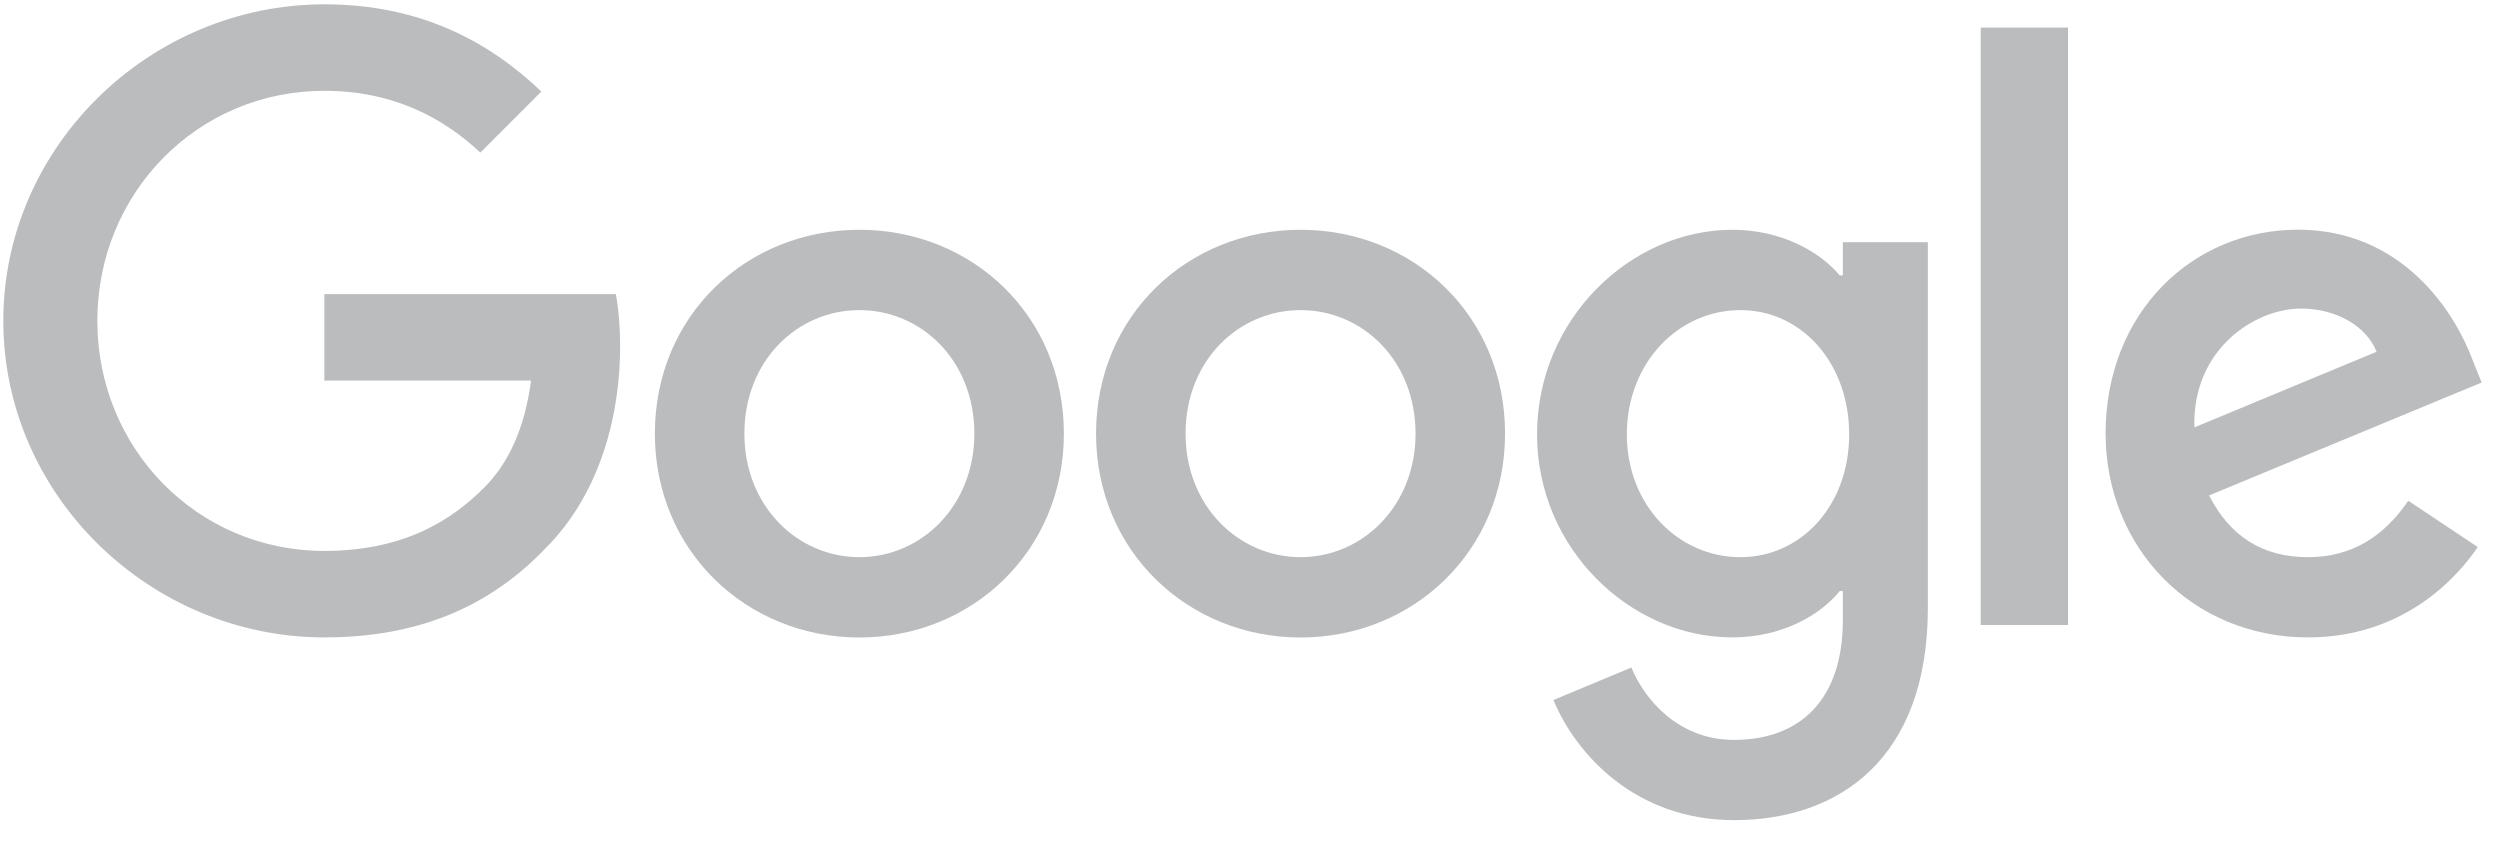
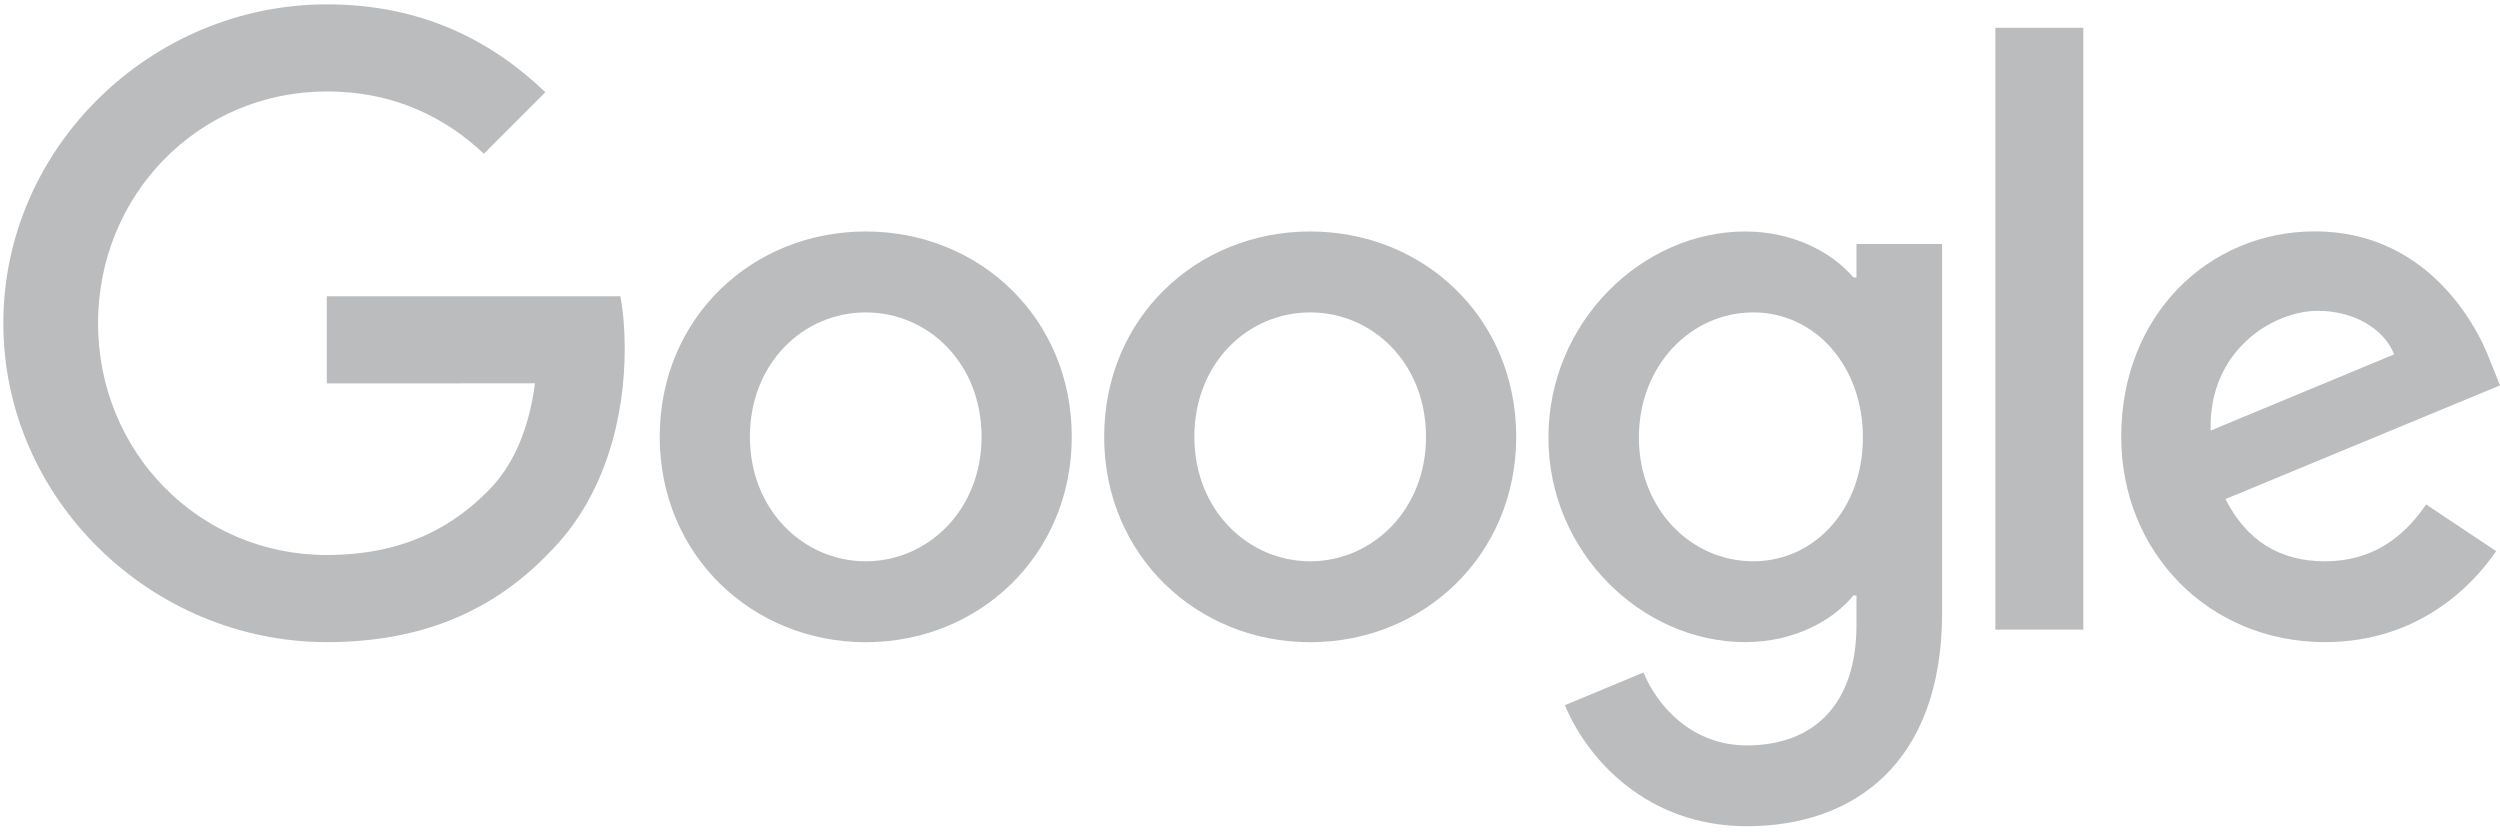
- <svg xmlns="http://www.w3.org/2000/svg" viewBox="0 0 272 92" width="272" height="92">
-   <path fill="#BABCBE" d="M115.75 47.18c0 12.77-9.99 22.18-22.25 22.18s-22.25-9.41-22.25-22.18C71.25 34.32 81.24 25 93.5 25s22.25 9.32 22.25 22.18zm-9.74 0c0-7.98-5.79-13.44-12.51-13.44S80.99 39.2 80.99 47.18c0 7.9 5.79 13.44 12.51 13.44s12.51-5.55 12.51-13.44z" />
-   <path fill="#BABCBE" d="M163.75 47.18c0 12.77-9.99 22.18-22.25 22.18s-22.25-9.41-22.25-22.18c0-12.85 9.99-22.18 22.25-22.18s22.25 9.32 22.25 22.18zm-9.74 0c0-7.98-5.79-13.44-12.51-13.44s-12.51 5.46-12.51 13.44c0 7.9 5.79 13.44 12.51 13.44s12.51-5.55 12.51-13.44z" />
-   <path fill="#BABCBE" d="M209.75 26.34v39.82c0 16.38-9.66 23.07-21.08 23.07-10.75 0-17.22-7.19-19.66-13.07l8.48-3.53c1.51 3.61 5.21 7.87 11.17 7.87 7.31 0 11.84-4.51 11.84-13v-3.19h-.34c-2.18 2.69-6.38 5.04-11.68 5.04-11.09 0-21.25-9.66-21.25-22.09 0-12.52 10.16-22.26 21.25-22.26 5.29 0 9.49 2.35 11.68 4.96h.34v-3.61h9.25zm-8.56 20.92c0-7.81-5.21-13.52-11.84-13.52-6.72 0-12.35 5.71-12.35 13.52 0 7.73 5.63 13.36 12.35 13.36 6.63 0 11.84-5.63 11.84-13.36z" />
-   <path fill="#BABCBE" d="M225 3v65h-9.5V3h9.5z" />
-   <path fill="#BABCBE" d="M262.02 54.48l7.56 5.04c-2.44 3.61-8.32 9.83-18.48 9.83-12.6 0-22.01-9.74-22.01-22.18 0-13.19 9.49-22.18 20.92-22.18 11.51 0 17.14 9.16 18.98 14.11l1.01 2.52-29.65 12.28c2.27 4.45 5.8 6.72 10.75 6.72 4.96 0 8.4-2.44 10.92-6.14zm-23.27-7.98l19.82-8.23c-1.09-2.77-4.37-4.7-8.23-4.7-4.95 0-11.84 4.37-11.59 12.93z" />
-   <path fill="#BABCBE" d="M35.29 41.41V32H67c.31 1.64.47 3.58.47 5.68 0 7.06-1.93 15.79-8.15 22.01-6.05 6.3-13.78 9.66-24.02 9.66C16.32 69.35.36 53.89.36 34.91.36 15.93 16.32.47 35.3.47c10.5 0 17.98 4.12 23.6 9.49l-6.64 6.64c-4.03-3.78-9.49-6.72-16.97-6.72-13.86 0-24.7 11.17-24.7 25.03 0 13.86 10.84 25.03 24.7 25.03 8.99 0 14.11-3.61 17.39-6.89 2.66-2.66 4.41-6.46 5.1-11.65l-22.49.01z" />
+ <svg xmlns="http://www.w3.org/2000/svg" width="105px" height="35px" viewBox="0 0 105 35" version="1.1">
+   <defs />
+   <g id="Page-1" stroke="none" stroke-width="1" fill="none" fill-rule="evenodd">
+     <g id="Group-2" fill-rule="nonzero" fill="#BABCBE">
+       <g id="google-logo">
+         <g id="Group">
+           <path d="M45.014,18.348 C45.014,23.314 41.129,26.973 36.361,26.973 C31.593,26.973 27.708,23.314 27.708,18.348 C27.708,13.347 31.593,9.722 36.361,9.722 C41.129,9.722 45.014,13.347 45.014,18.348 Z M41.226,18.348 C41.226,15.244 38.974,13.121 36.361,13.121 C33.748,13.121 31.496,15.244 31.496,18.348 C31.496,21.42 33.748,23.574 36.361,23.574 C38.974,23.574 41.226,21.416 41.226,18.348 Z" id="Shape" />
+           <path d="M63.681,18.348 C63.681,23.314 59.796,26.973 55.028,26.973 C50.26,26.973 46.375,23.314 46.375,18.348 C46.375,13.351 50.26,9.722 55.028,9.722 C59.796,9.722 63.681,13.347 63.681,18.348 Z M59.893,18.348 C59.893,15.244 57.641,13.121 55.028,13.121 C52.414,13.121 50.163,15.244 50.163,18.348 C50.163,21.42 52.414,23.574 55.028,23.574 C57.641,23.574 59.893,21.416 59.893,18.348 Z" id="Shape" />
+           <path d="M81.569,10.243 L81.569,25.729 C81.569,32.099 77.813,34.701 73.372,34.701 C69.191,34.701 66.675,31.904 65.726,29.618 L69.024,28.245 C69.611,29.649 71.05,31.306 73.368,31.306 C76.211,31.306 77.972,29.552 77.972,26.25 L77.972,25.009 L77.84,25.009 C76.992,26.056 75.359,26.969 73.298,26.969 C68.985,26.969 65.034,23.213 65.034,18.379 C65.034,13.51 68.985,9.722 73.298,9.722 C75.355,9.722 76.988,10.636 77.84,11.651 L77.972,11.651 L77.972,10.247 L81.569,10.247 L81.569,10.243 Z M78.241,18.379 C78.241,15.342 76.214,13.121 73.636,13.121 C71.023,13.121 68.833,15.342 68.833,18.379 C68.833,21.385 71.023,23.574 73.636,23.574 C76.214,23.574 78.241,21.385 78.241,18.379 Z" id="Shape" />
+           <polygon id="Shape" points="87.5 1.167 87.5 26.444 83.806 26.444 83.806 1.167" />
+           <path d="M101.897,21.187 L104.837,23.147 C103.888,24.551 101.601,26.969 97.65,26.969 C92.75,26.969 89.091,23.182 89.091,18.344 C89.091,13.214 92.781,9.718 97.226,9.718 C101.702,9.718 103.892,13.281 104.607,15.206 L105,16.186 L93.469,20.961 C94.352,22.692 95.725,23.574 97.65,23.574 C99.579,23.574 100.917,22.626 101.897,21.187 Z M92.847,18.083 L100.555,14.883 C100.131,13.806 98.856,13.055 97.354,13.055 C95.429,13.055 92.75,14.754 92.847,18.083 L92.847,18.083 Z" id="Shape" />
+           <path d="M13.724,16.104 L13.724,12.444 L26.056,12.444 C26.176,13.082 26.238,13.837 26.238,14.653 C26.238,17.399 25.488,20.794 23.069,23.213 C20.716,25.663 17.71,26.969 13.728,26.969 C6.347,26.969 0.14,20.957 0.14,13.576 C0.14,6.195 6.347,0.183 13.728,0.183 C17.811,0.183 20.72,1.785 22.906,3.873 L20.323,6.456 C18.756,4.986 16.633,3.842 13.724,3.842 C8.334,3.842 4.118,8.186 4.118,13.576 C4.118,18.966 8.334,23.31 13.724,23.31 C17.22,23.31 19.211,21.906 20.487,20.631 C21.521,19.596 22.202,18.118 22.47,16.1 L13.724,16.104 L13.724,16.104 Z" id="Shape" />
+         </g>
+       </g>
+     </g>
+   </g>
</svg>
